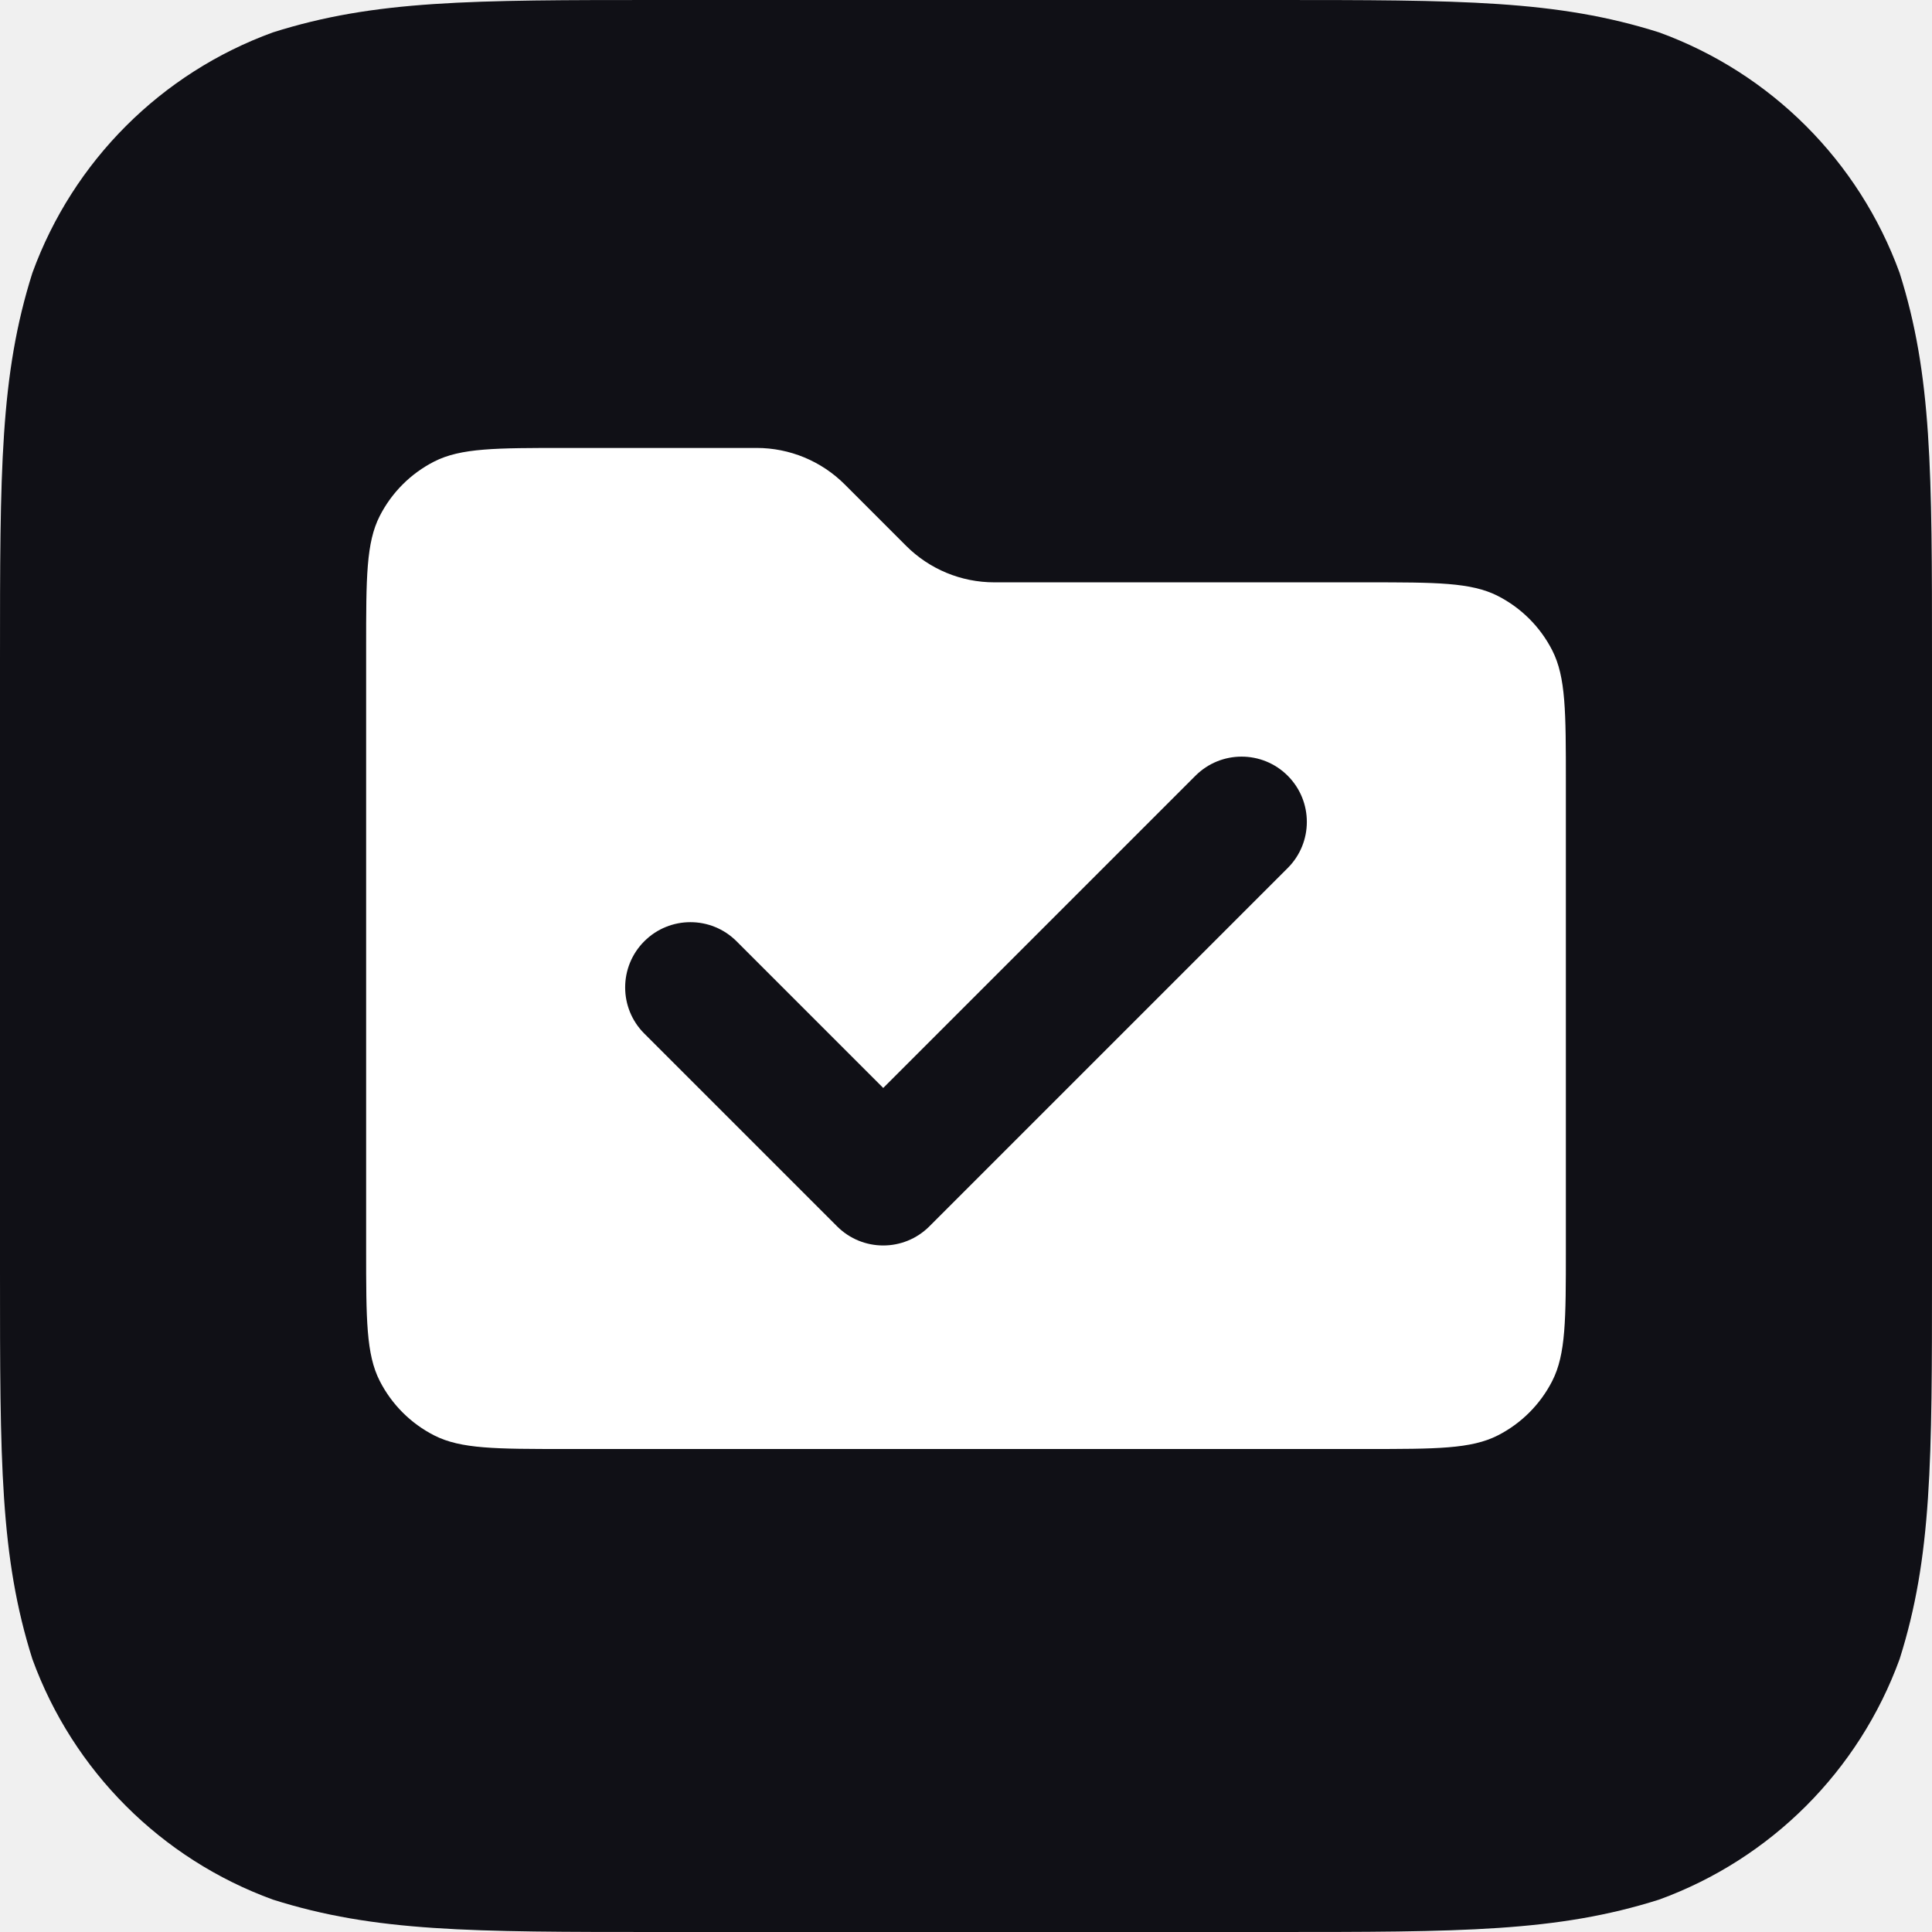
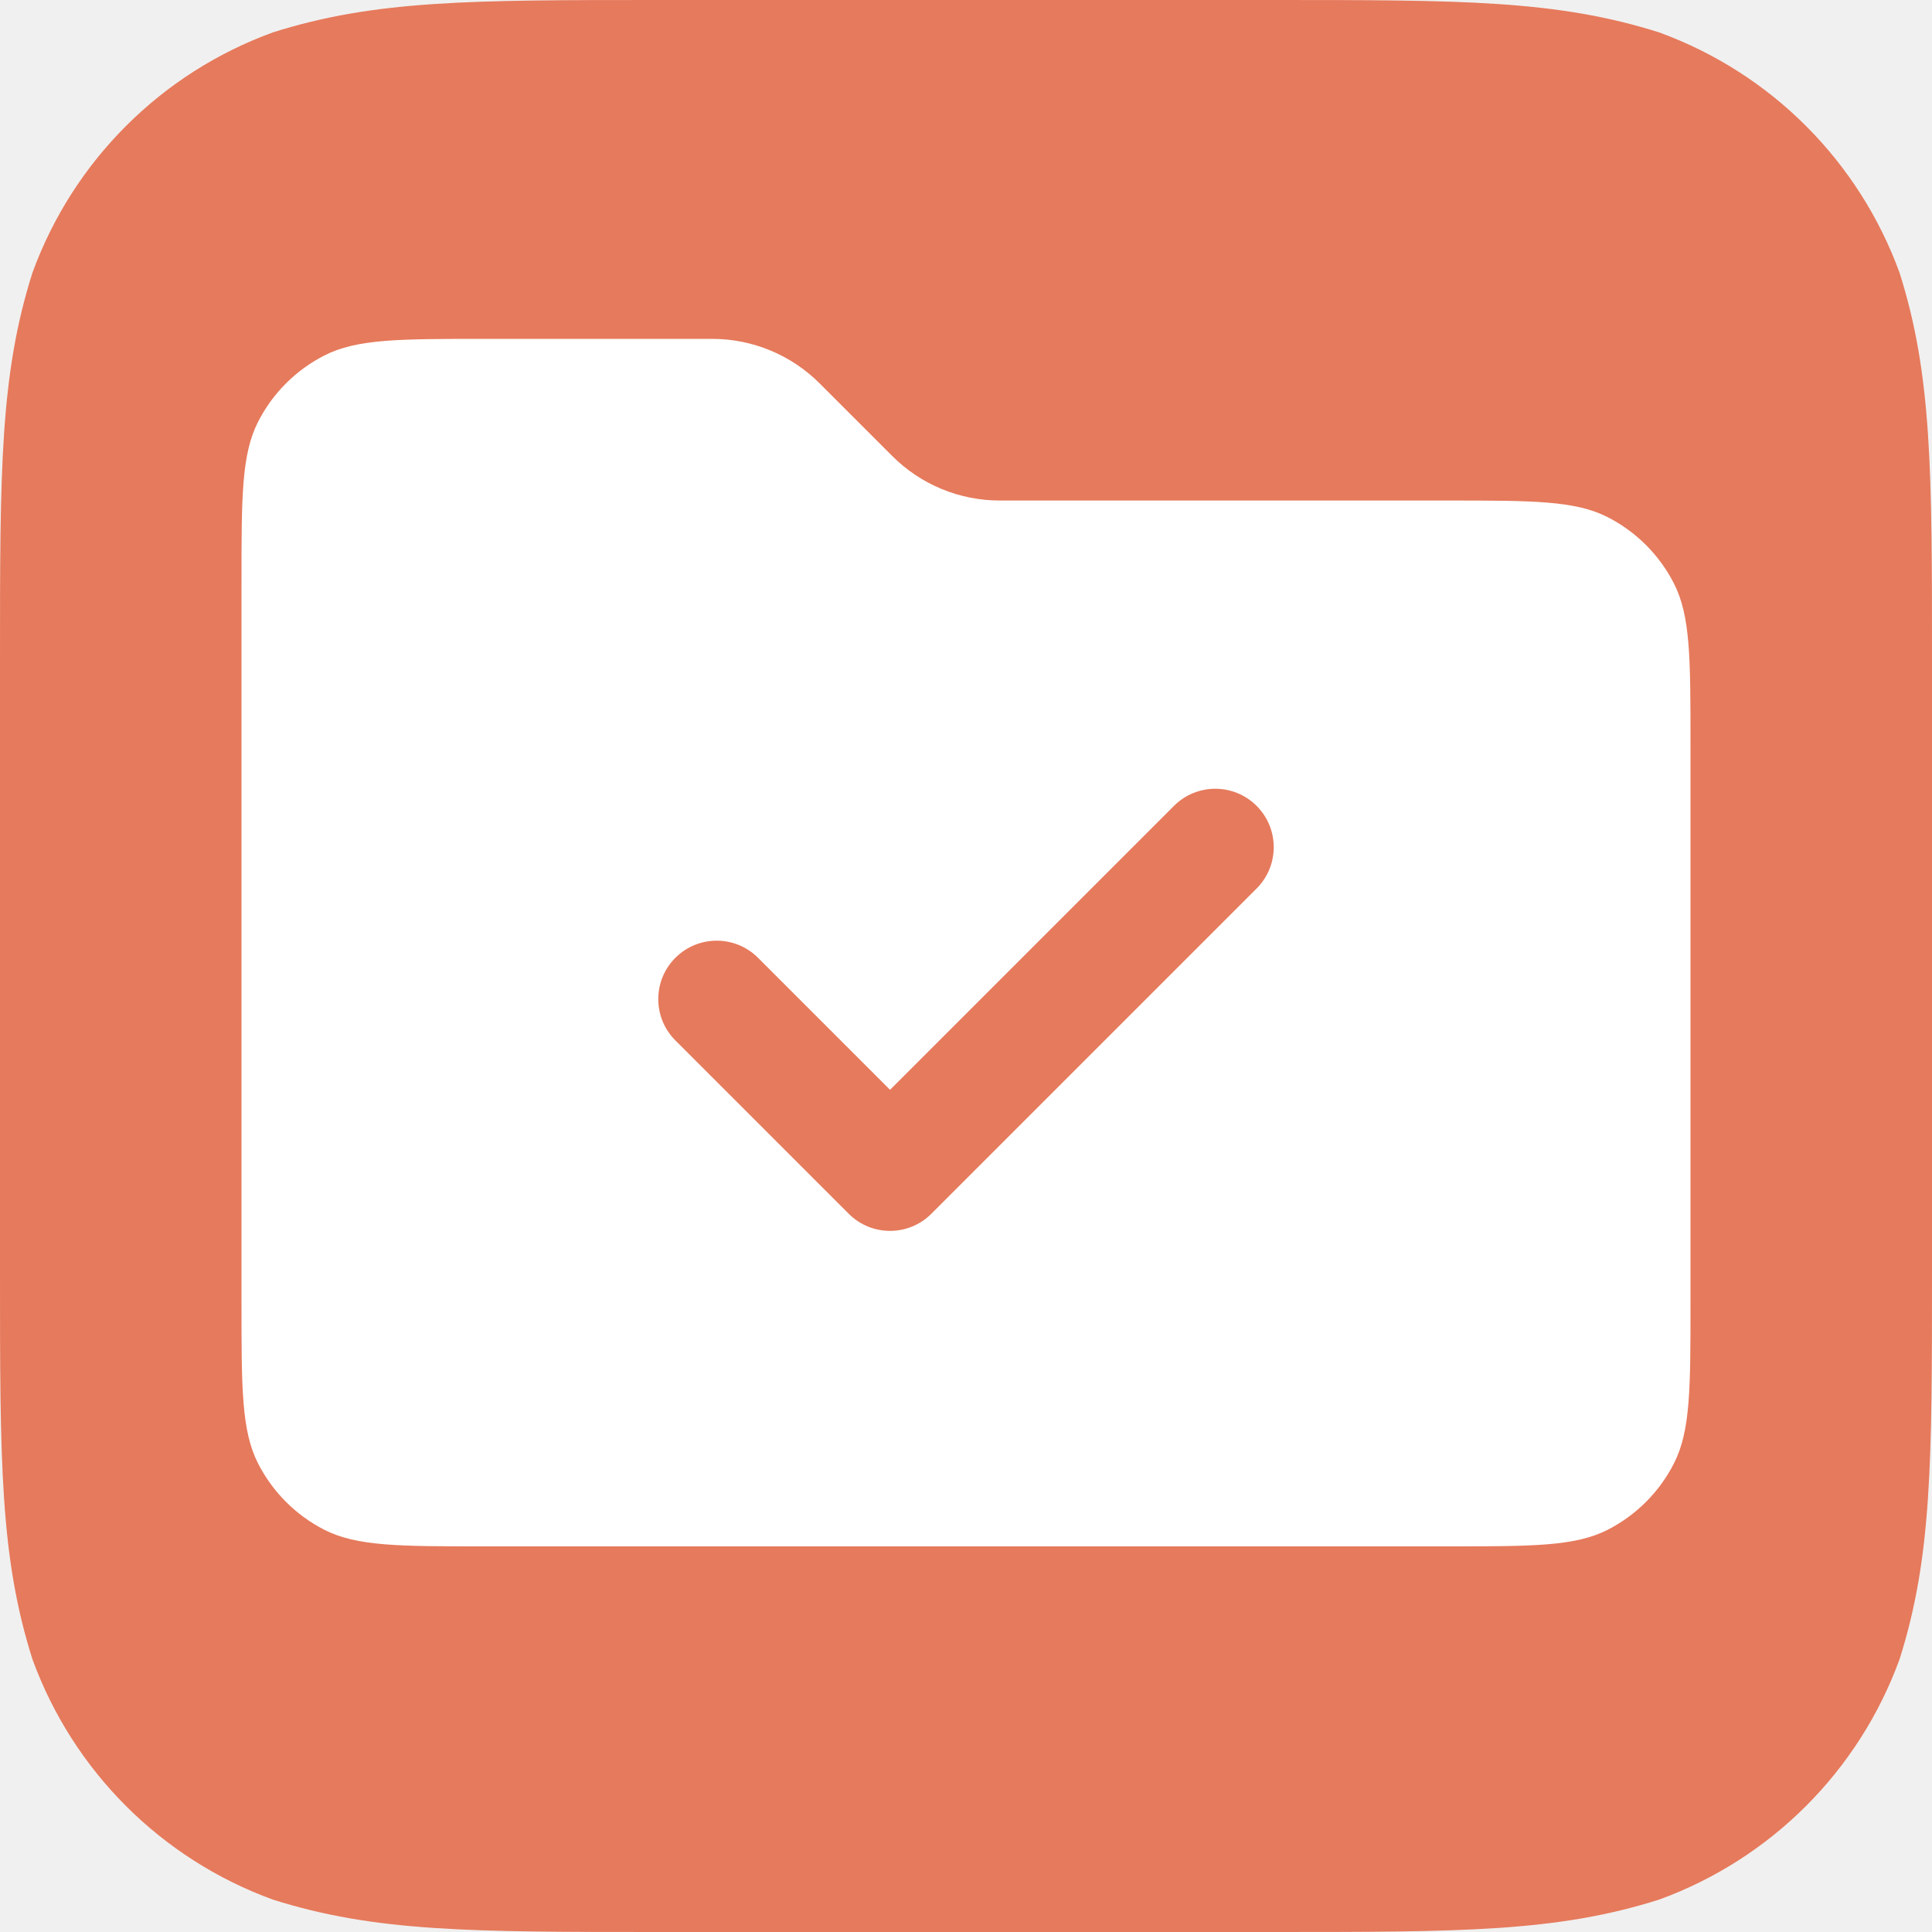
<svg xmlns="http://www.w3.org/2000/svg" viewBox="0 0 1024 1024" width="1024" height="1024">
-   <path fill="#101016" d="M350.17 0L673.83 0C774.66 0 825.08 0 879.34 17.16C938.6 38.73 985.27 85.4 1006.84 144.66C1024 198.92 1024 249.34 1024 350.17L1024 673.83C1024 774.66 1024 825.08 1006.84 879.34C985.27 938.6 938.6 985.27 879.34 1006.84C825.08 1024 774.66 1024 673.83 1024L350.17 1024C249.34 1024 198.92 1024 144.66 1006.84C85.4 985.27 38.73 938.6 17.16 879.34C0 825.08 0 774.66 0 673.83L0 350.17C0 249.34 0 198.92 17.16 144.66C38.73 85.4 85.4 38.73 144.66 17.16C198.92 0 249.34 0 350.17 0Z" />
-   <path fill="#FFFFFF" fill-rule="evenodd" d="M299.77 237.42L401.02 237.42A66.06 66.06 0 0 1 447.74 256.77L480.26 289.3A66.06 66.06 0 0 0 526.98 308.65L724.23 308.65C761.23 308.65 779.73 308.65 793.86 315.85A66.06 66.06 0 0 1 822.73 344.72C829.94 358.85 829.94 377.35 829.94 414.35L829.94 662.3C829.94 699.3 829.94 717.8 822.73 731.93A66.06 66.06 0 0 1 793.86 760.8C779.73 768 761.23 768 724.23 768L299.77 768C262.77 768 244.27 768 230.14 760.8A66.06 66.06 0 0 1 201.27 731.93C194.06 717.8 194.06 699.3 194.06 662.3L194.06 343.12C194.06 306.12 194.06 287.62 201.27 273.49A66.06 66.06 0 0 1 230.14 244.62C244.27 237.42 262.77 237.42 299.77 237.42ZM390.39 498.9L468.13 576.64L633.61 411.16A34.58 34.58 0 0 1 682.52 411.16A34.58 34.58 0 0 1 682.52 460.07L492.58 650A34.58 34.58 0 0 1 443.68 650L341.48 547.81A34.58 34.58 0 0 1 341.48 498.9A34.58 34.58 0 0 1 390.39 498.9Z" />
+   <path fill="#E67A5C" d="M350.17 0L673.83 0C774.66 0 825.08 0 879.34 17.16C938.6 38.73 985.27 85.4 1006.84 144.66C1024 198.92 1024 249.34 1024 350.17L1024 673.83C1024 774.66 1024 825.08 1006.84 879.34C985.27 938.6 938.6 985.27 879.34 1006.84C825.08 1024 774.66 1024 673.83 1024L350.17 1024C249.34 1024 198.92 1024 144.66 1006.84C85.4 985.27 38.73 938.6 17.16 879.34C0 825.08 0 774.66 0 673.83L0 350.17C0 249.34 0 198.92 17.16 144.66C38.73 85.4 85.4 38.73 144.66 17.16C198.92 0 249.34 0 350.17 0Z" />
+   <path fill="#FFFFFF" fill-rule="evenodd" d="M256.83 179.61L377.49 179.61A80.52 80.52 0 0 1 434.42 203.2L472.93 241.71A80.52 80.52 0 0 0 529.87 265.29L767.17 265.29C812.27 265.29 834.81 265.29 852.04 274.07A80.52 80.52 0 0 1 887.22 309.25C896 326.48 896 349.02 896 394.12L896 690.79C896 735.88 896 758.43 887.22 775.65A80.52 80.52 0 0 1 852.04 810.84C834.81 819.61 812.27 819.61 767.17 819.61L256.83 819.61C211.73 819.61 189.19 819.61 171.96 810.84A80.52 80.52 0 0 1 136.78 775.65C128 758.43 128 735.88 128 690.79L128 308.44C128 263.35 128 240.8 136.78 223.58A80.52 80.52 0 0 1 171.96 188.39C189.19 179.61 211.73 179.61 256.83 179.61ZM401.77 507.65L471.74 577.62L622.23 427.13A30.97 30.97 0 0 1 666.03 427.13A30.97 30.97 0 0 1 666.03 470.93L493.64 643.32A30.97 30.97 0 0 1 449.84 643.32L357.97 551.45A30.97 30.97 0 0 1 357.97 507.65A30.97 30.97 0 0 1 401.77 507.65Z" />
</svg>
